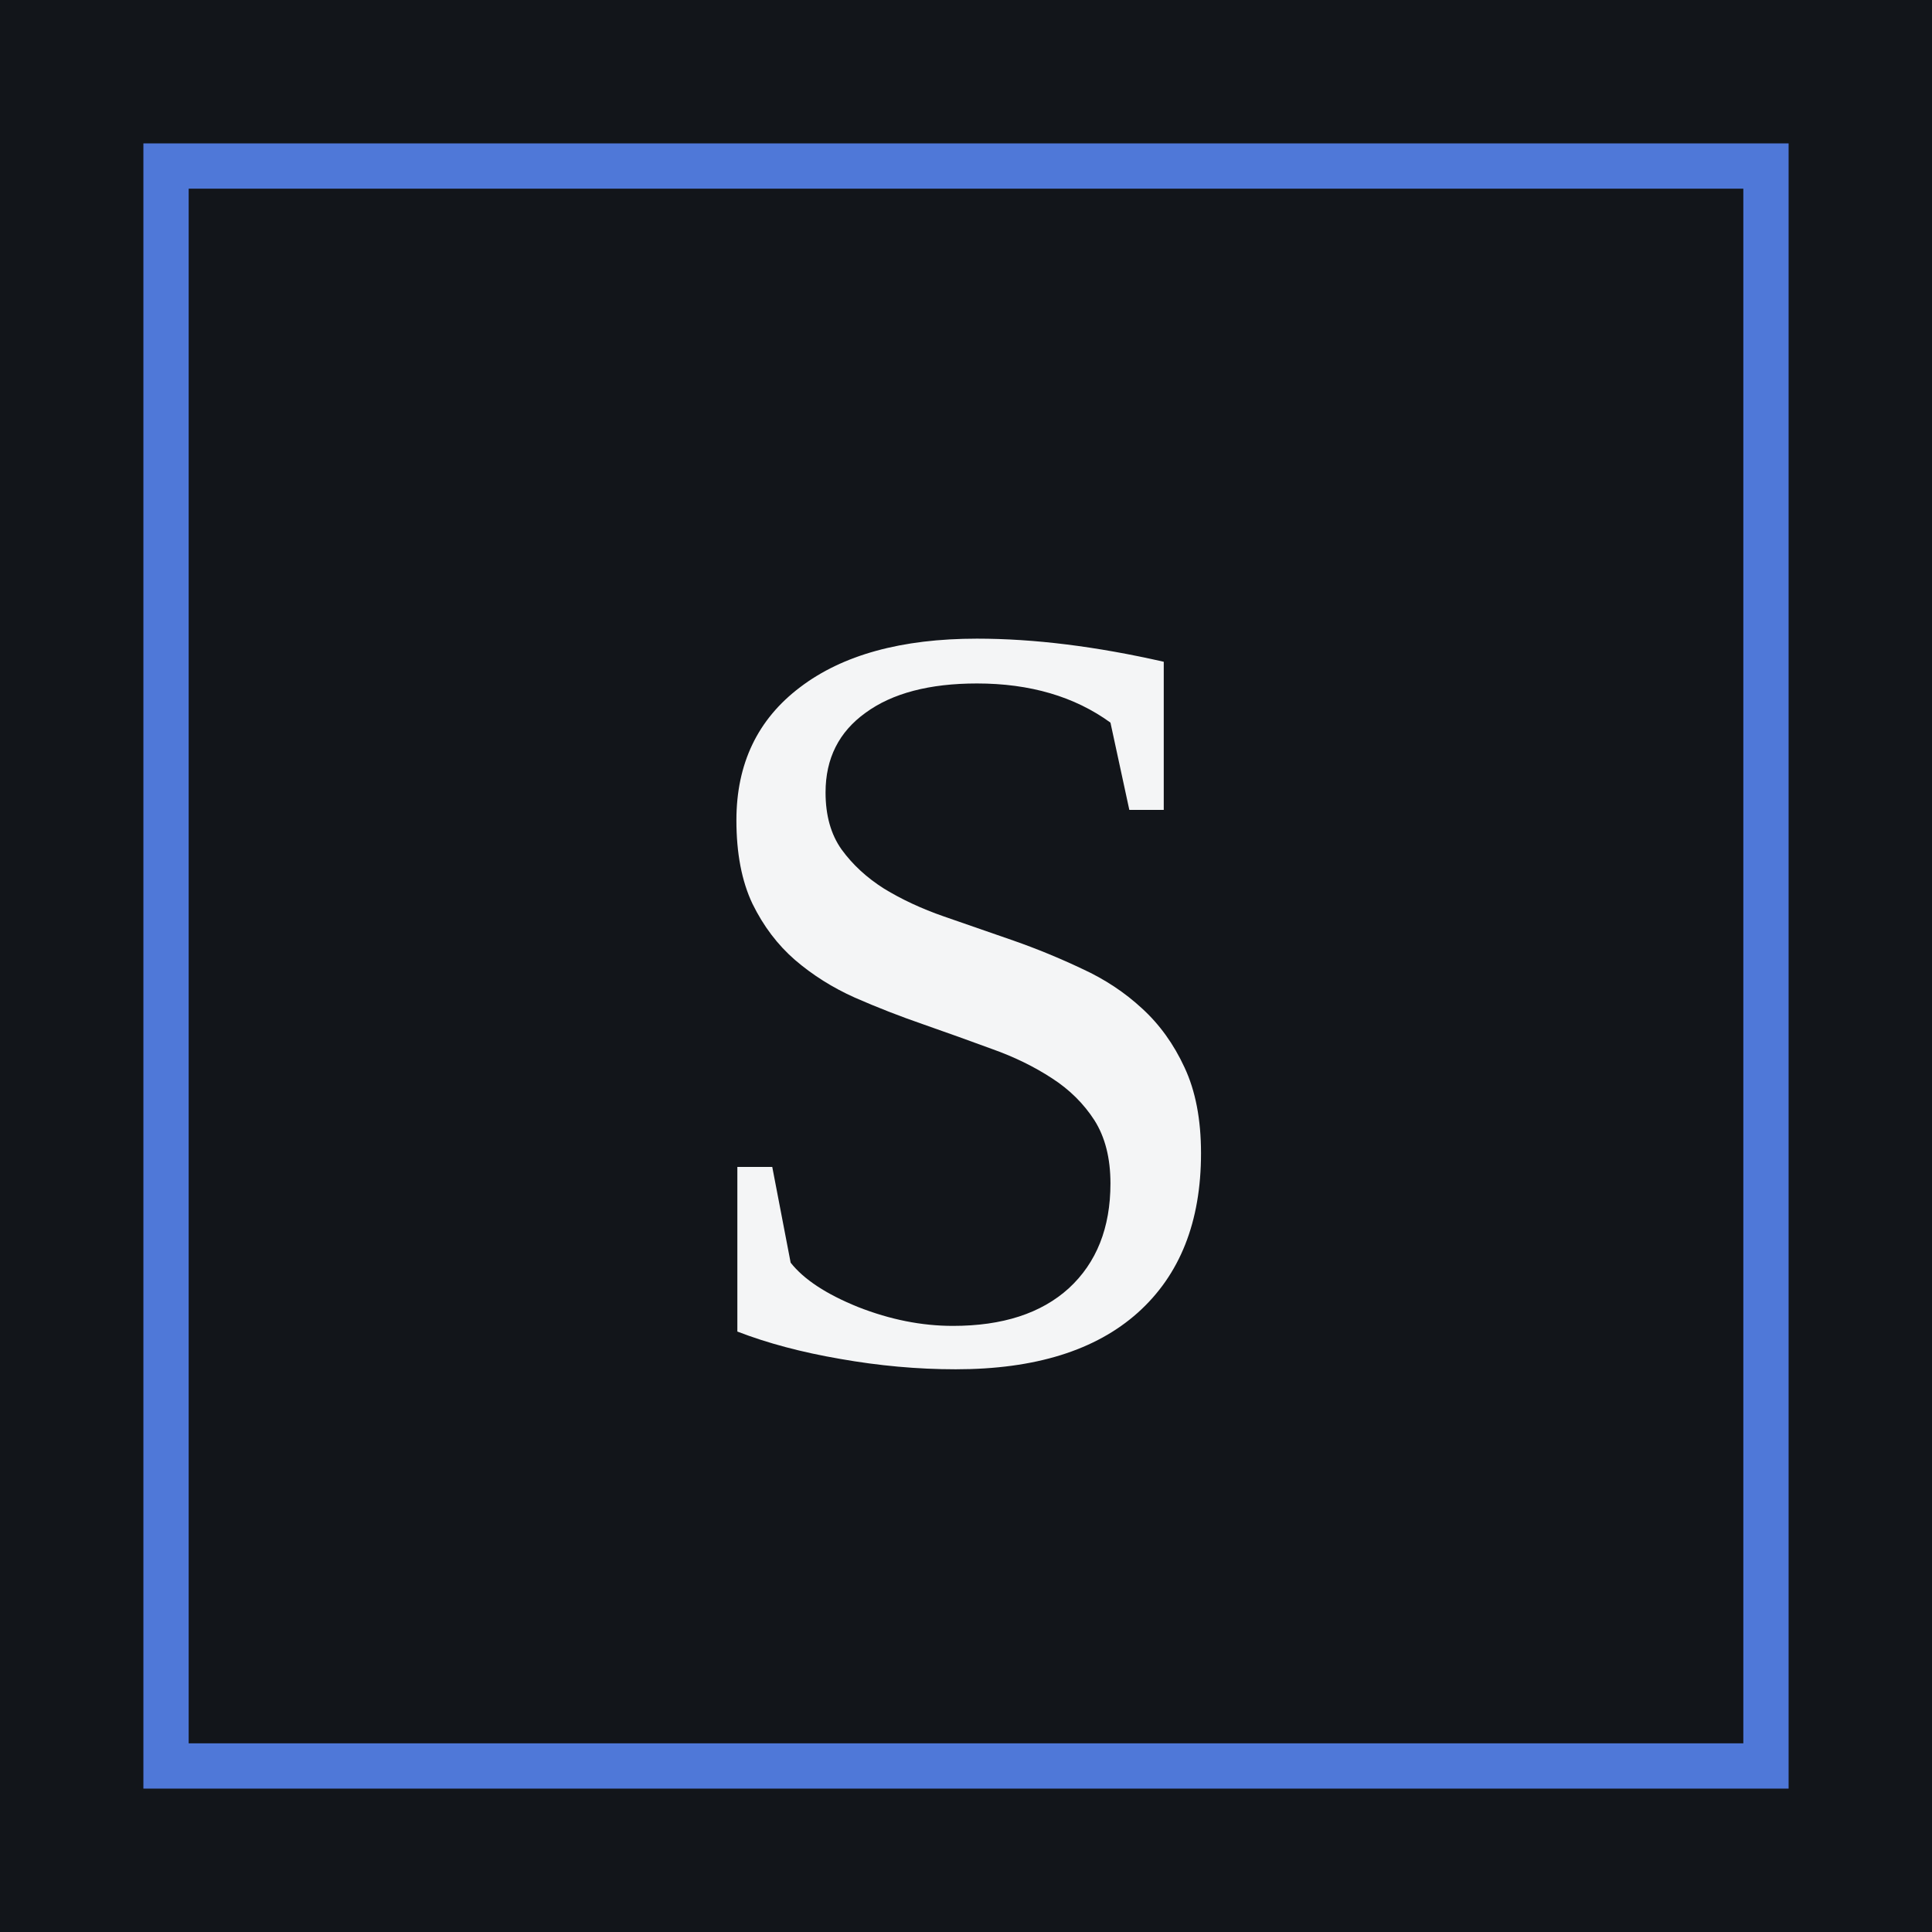
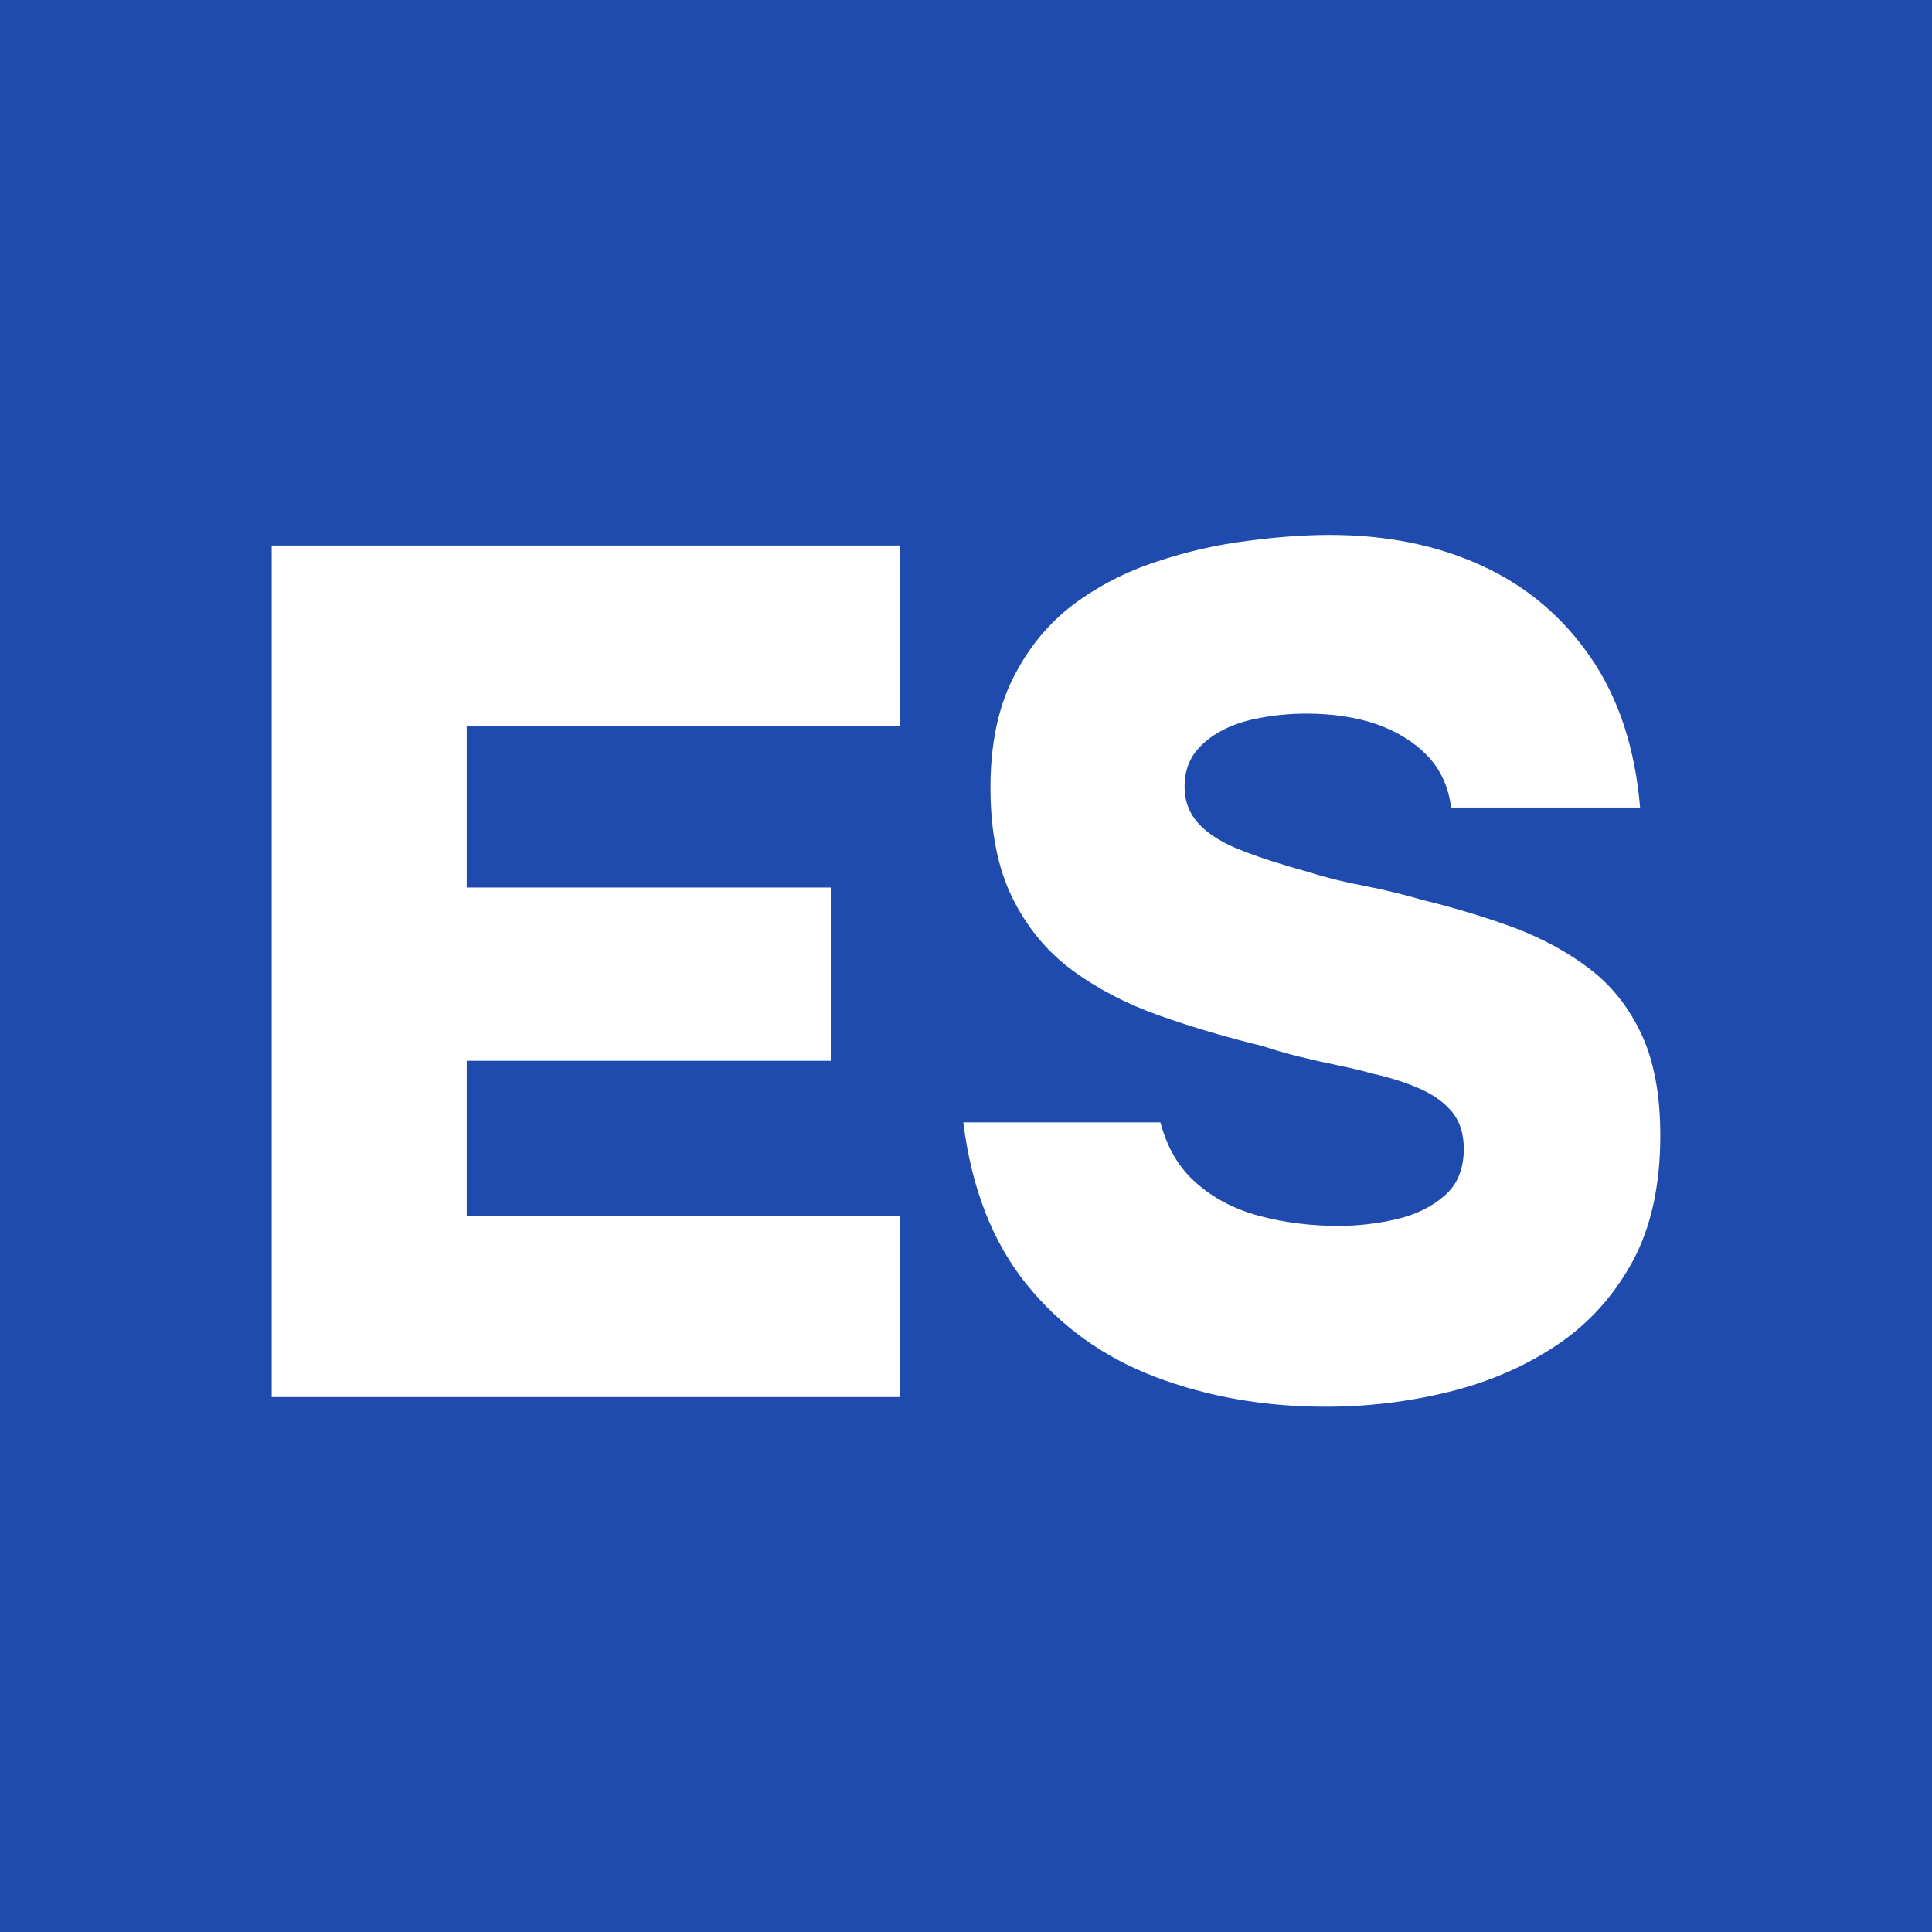
<svg xmlns="http://www.w3.org/2000/svg" viewBox="0 0 64 64">
-   <rect width="64" height="64" fill="#12151a" />
-   <rect x="5.5" y="5.5" width="53" height="53" fill="none" stroke="#4f78d8" stroke-width="1.5" />
-   <text x="32" y="45" text-anchor="middle" font-family="Georgia, 'Times New Roman', serif" font-size="36" fill="#f4f5f6">S</text>
+   <rect width="64" height="64" fill="#1e4bad" />
+   <path fill="#ffffff" d="M9 46.28V18.07H29.81V24.06H15.46V29.4H27.52V35.14H15.46V40.29H29.81V46.28ZM43.91 46.6Q40.89 46.6 38.29 45.62Q35.7 44.64 34.01 42.55Q32.32 40.46 31.91 37.18H38.44Q38.77 38.44 39.63 39.19Q40.49 39.95 41.72 40.28Q42.96 40.61 44.34 40.61Q45.3 40.61 46.25 40.39Q47.21 40.17 47.85 39.61Q48.49 39.06 48.49 38.06Q48.49 37.33 48.13 36.87Q47.76 36.4 47.11 36.1Q46.45 35.79 45.49 35.57Q44.91 35.41 44.27 35.28Q43.64 35.15 43.03 35Q42.42 34.85 41.82 34.65Q40.04 34.22 38.4 33.64Q36.77 33.06 35.52 32.14Q34.27 31.22 33.54 29.75Q32.81 28.27 32.81 26.09Q32.81 23.95 33.56 22.46Q34.31 20.97 35.55 20.03Q36.8 19.1 38.3 18.61Q39.79 18.11 41.3 17.92Q42.8 17.72 44.05 17.72Q46.89 17.72 49.11 18.75Q51.32 19.77 52.7 21.79Q54.08 23.8 54.33 26.75H48.07Q47.94 25.72 47.28 25.03Q46.62 24.35 45.6 23.99Q44.58 23.64 43.28 23.64Q42.49 23.64 41.75 23.78Q41.01 23.91 40.46 24.21Q39.91 24.5 39.57 24.95Q39.24 25.41 39.24 26.06Q39.24 26.78 39.71 27.29Q40.18 27.8 41.1 28.16Q42.01 28.52 43.32 28.88Q44.24 29.17 45.22 29.35Q46.19 29.54 47.11 29.81Q48.75 30.21 50.18 30.74Q51.6 31.28 52.68 32.11Q53.76 32.94 54.38 34.27Q55 35.61 55 37.61Q55 40.09 54.08 41.79Q53.15 43.5 51.57 44.56Q49.98 45.62 47.99 46.11Q46 46.6 43.91 46.6Z" />
</svg>
